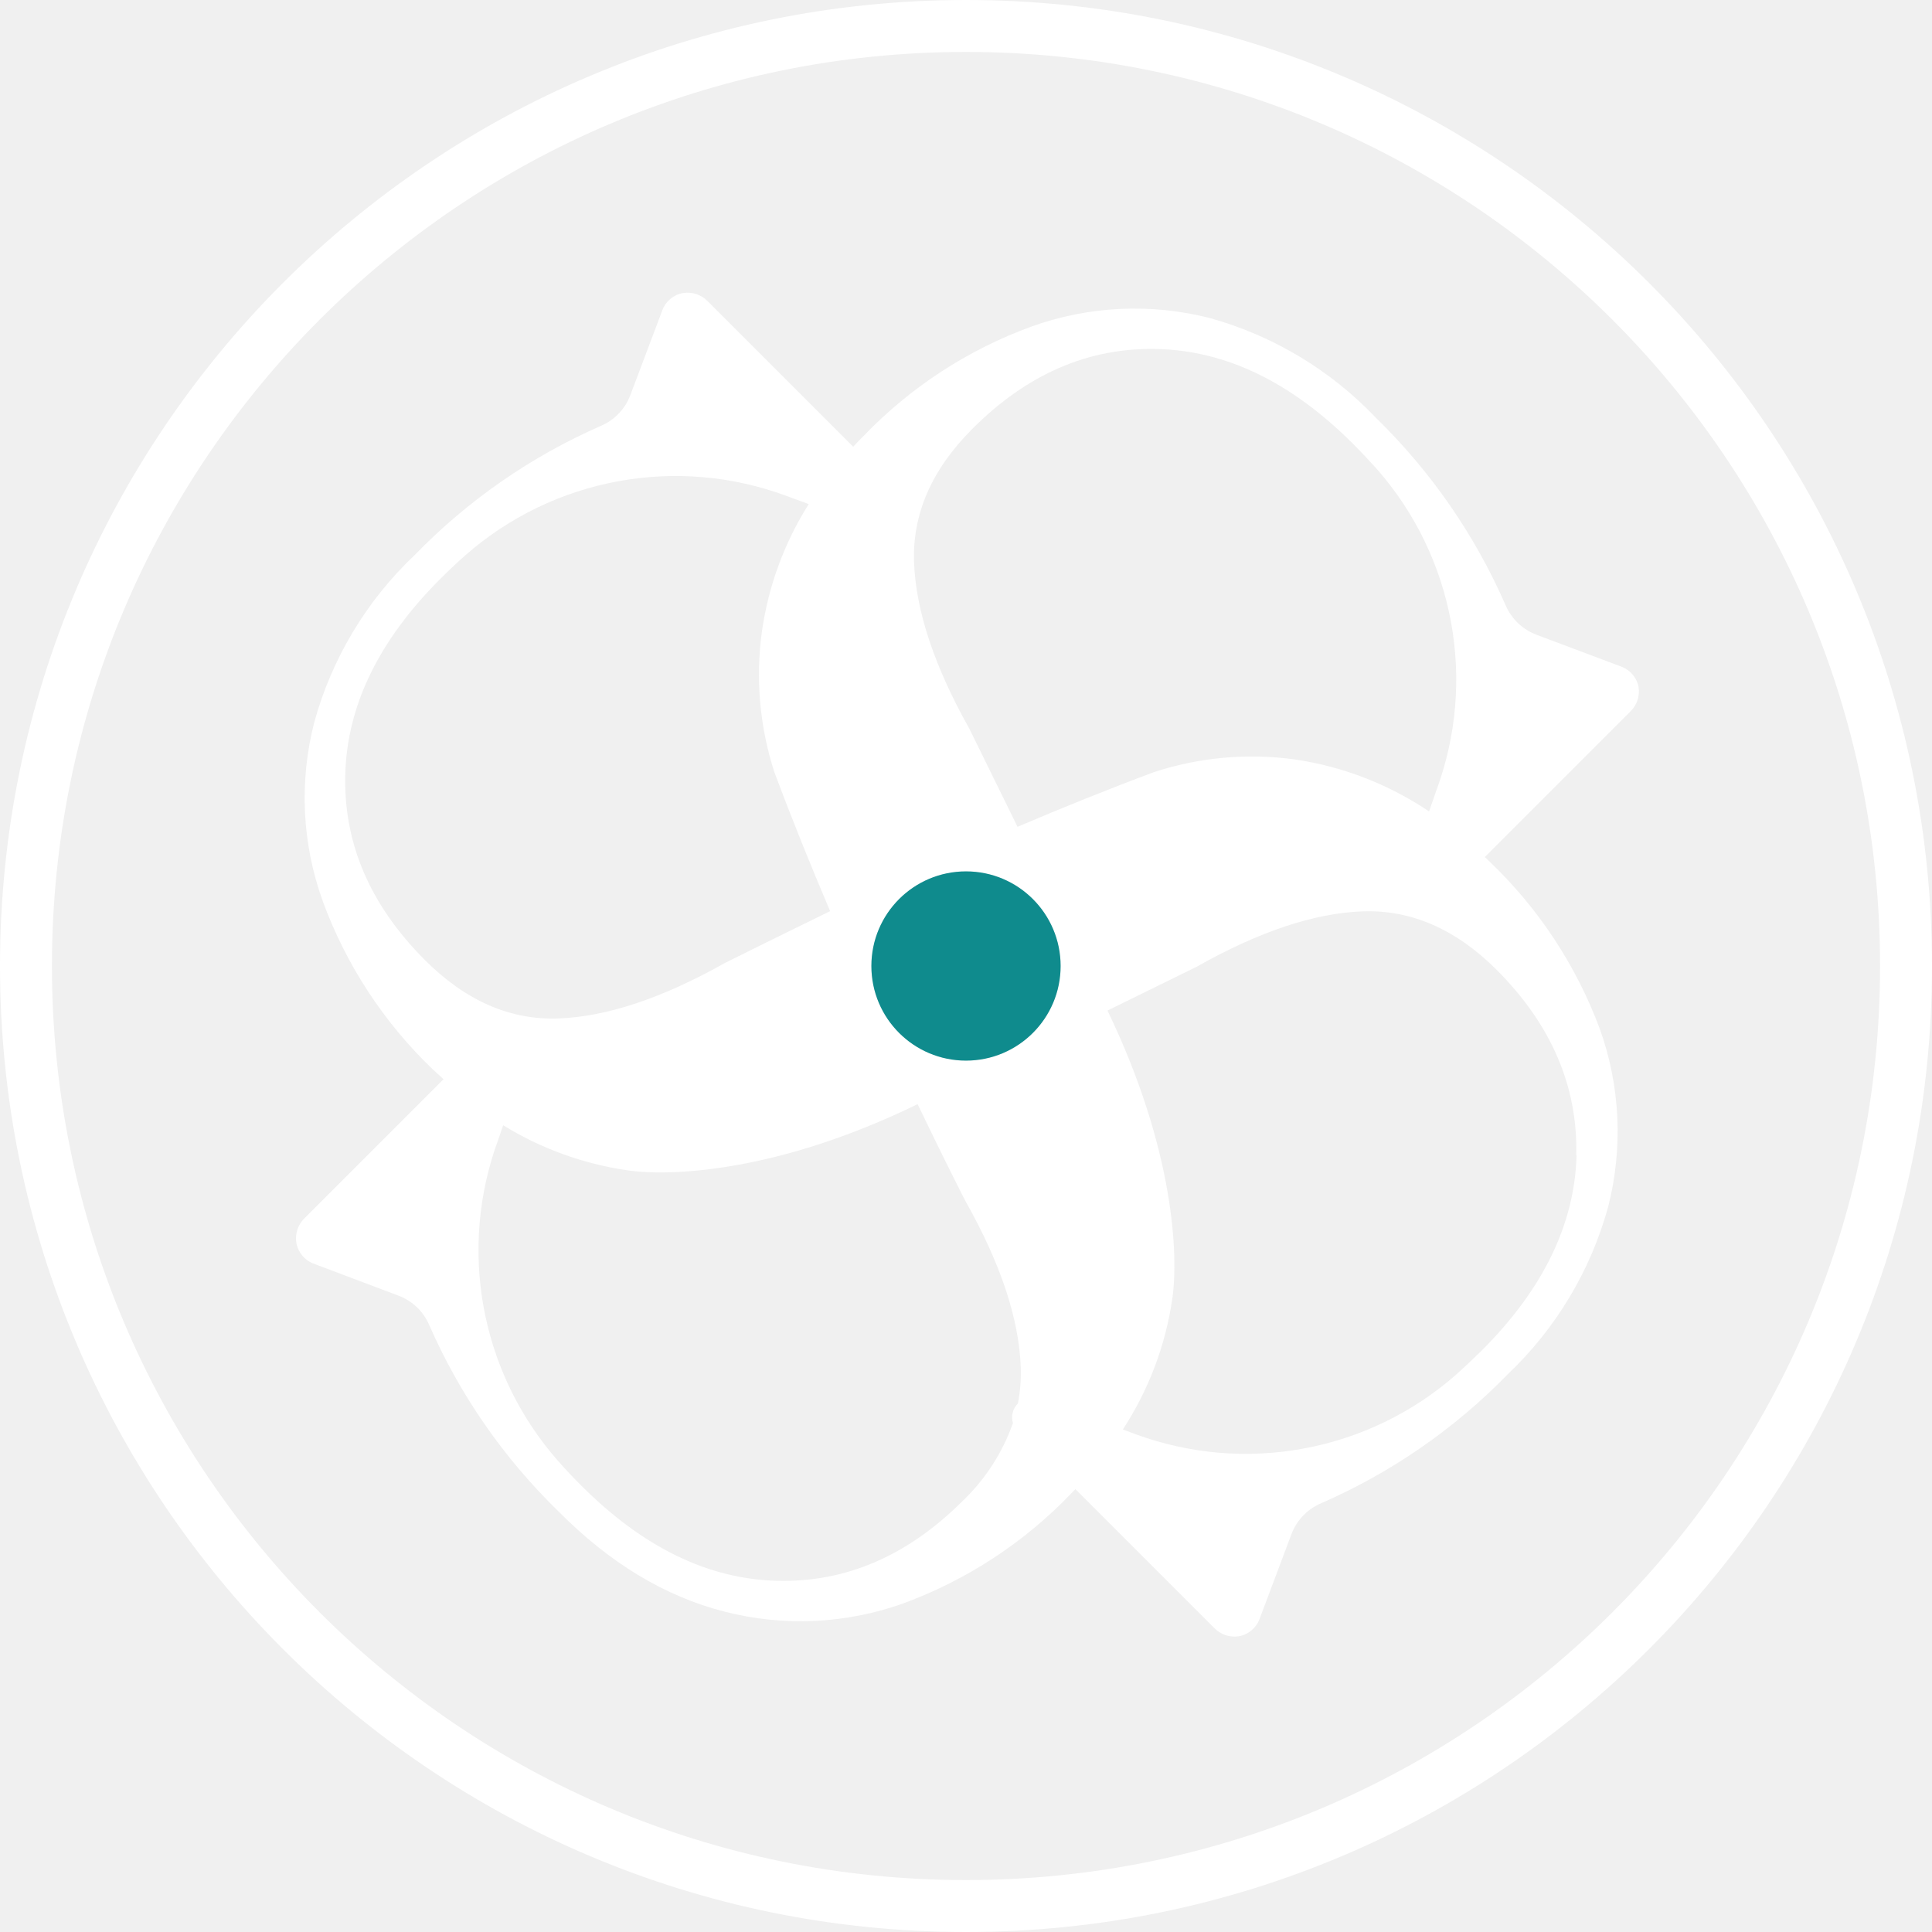
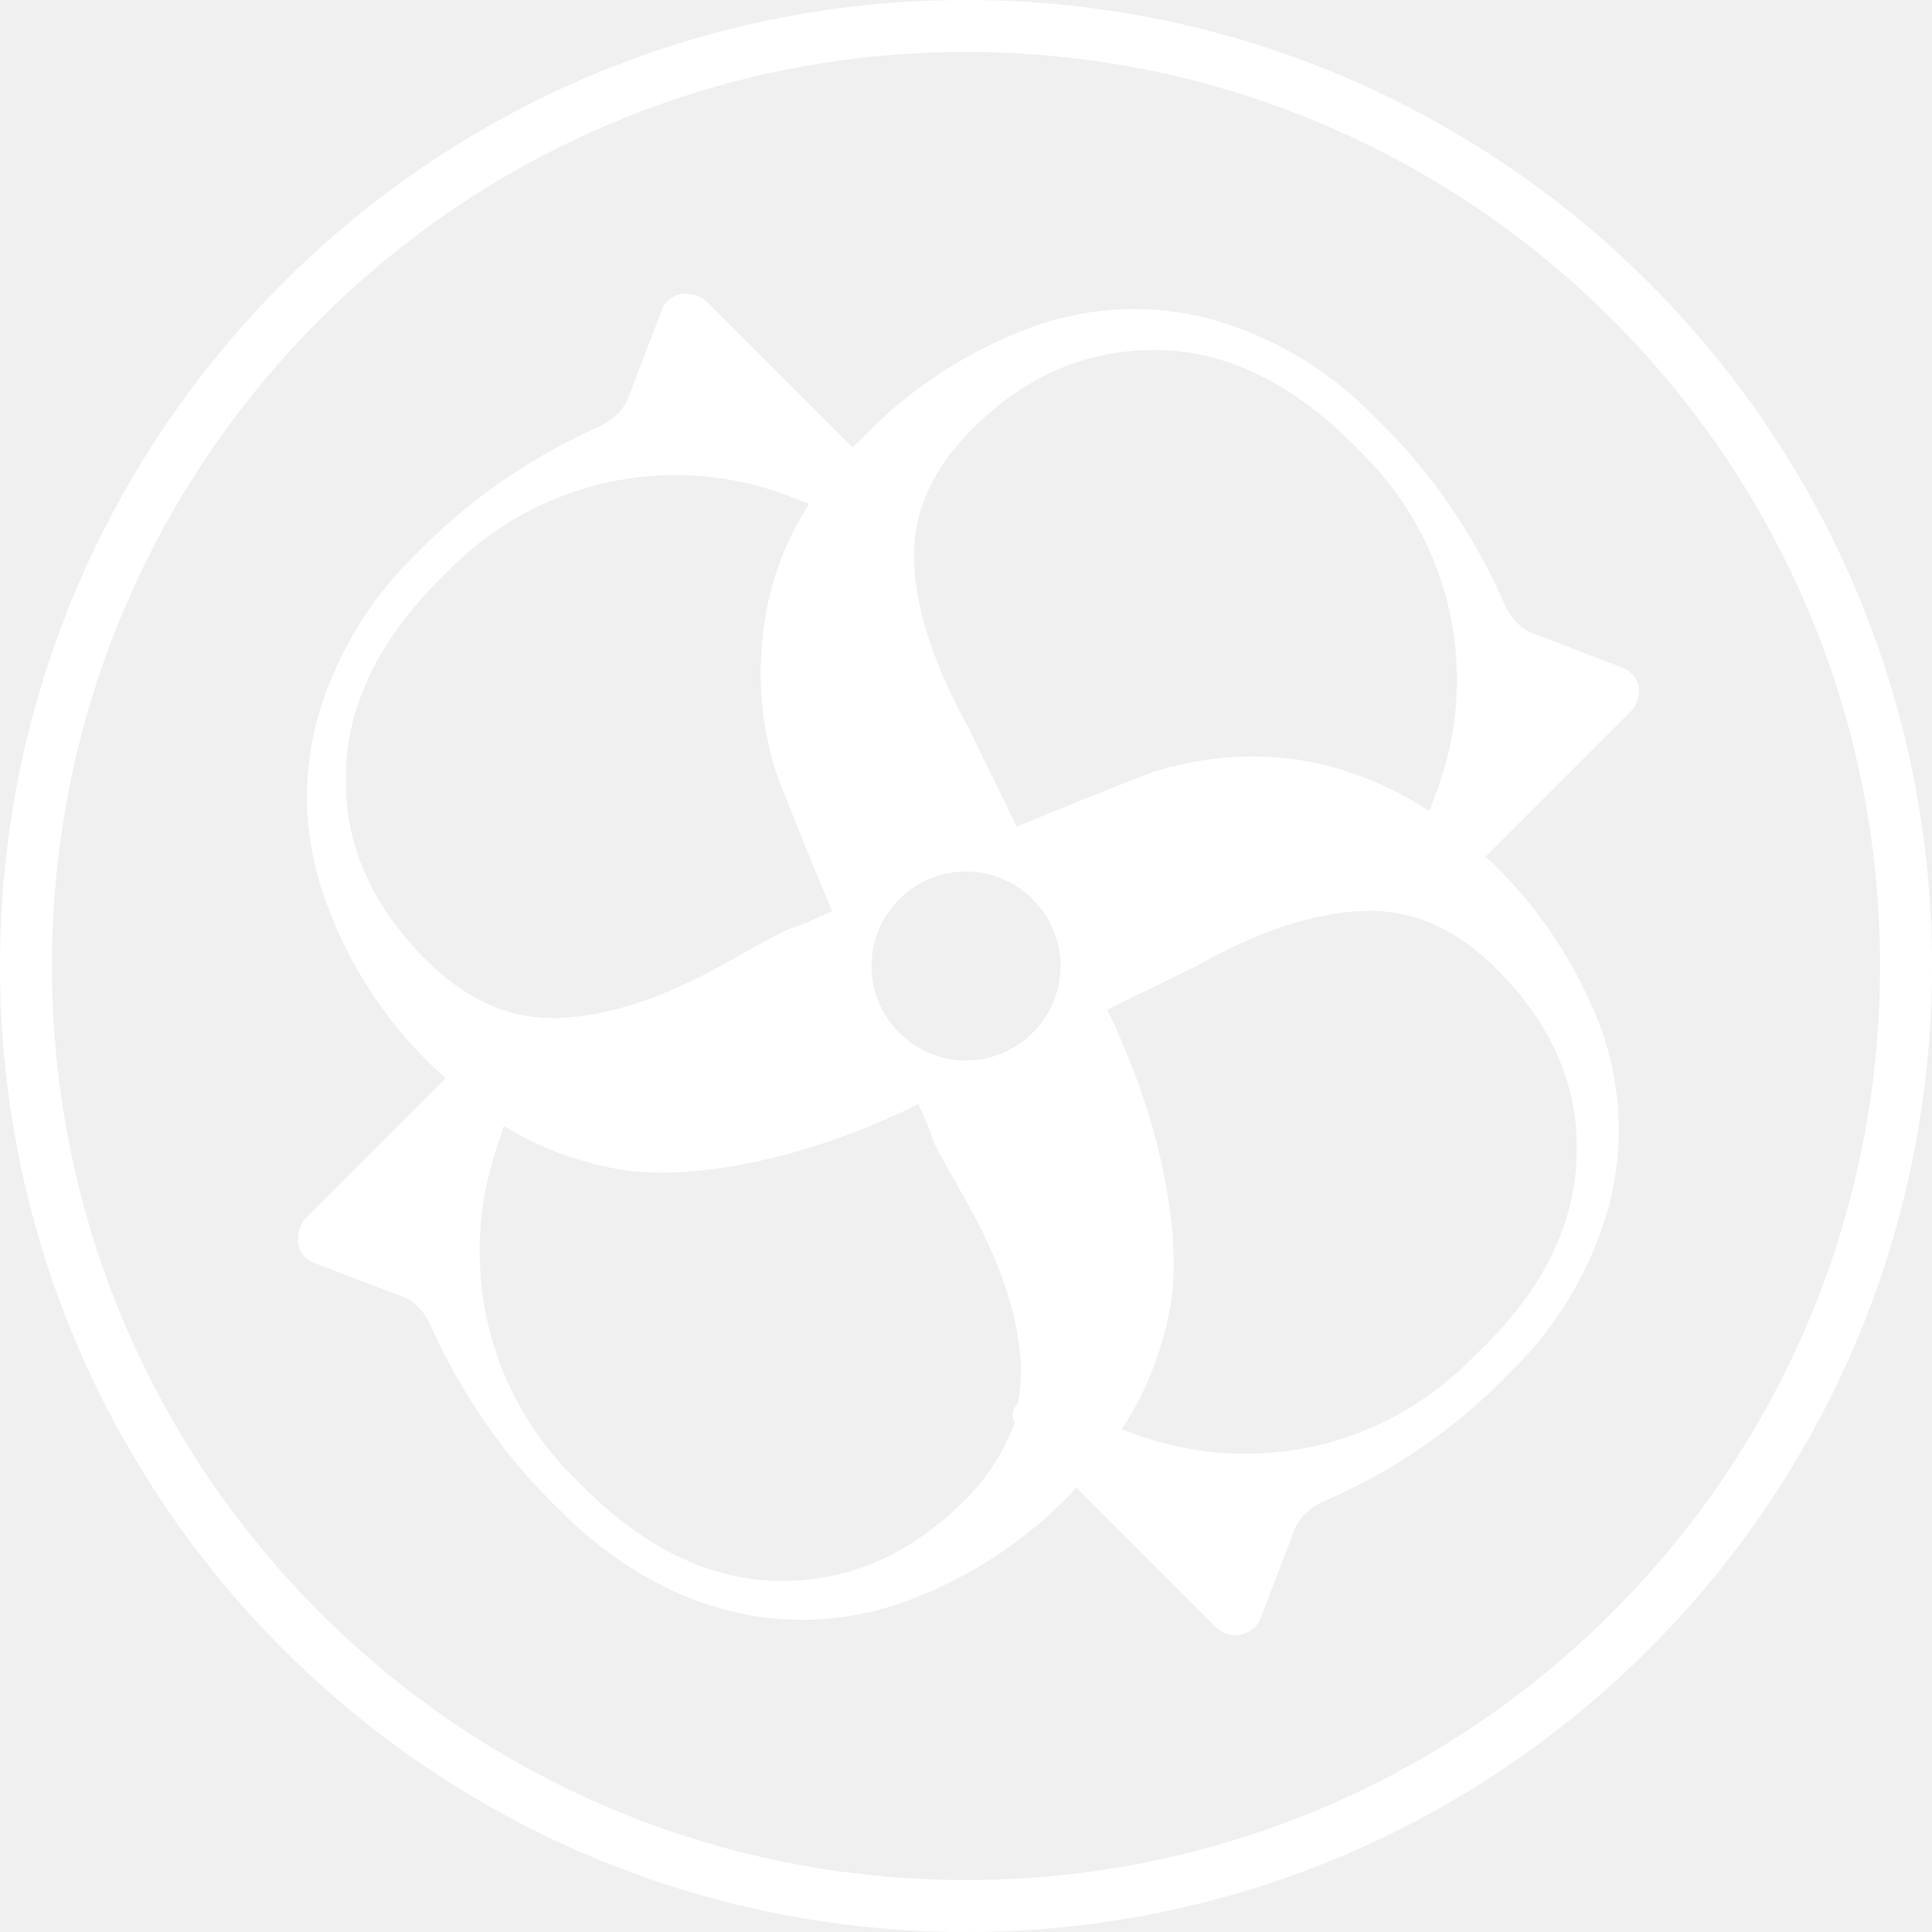
- <svg xmlns="http://www.w3.org/2000/svg" viewBox="0 0 186 186">
-   <defs>
-     <style>.cls-1{fill:#fff;}.cls-2{fill:#0f8b8d;}.cls-3{fill:none;stroke:#fff;stroke-miterlimit:10;stroke-width:5px;}</style>
-   </defs>
-   <g id="Livello_2" data-name="Livello 2">
-     <g id="Livello_1-2" data-name="Livello 1">
+ <svg xmlns="http://www.w3.org/2000/svg" version="1.1" id="Livello_1" x="0px" y="0px" viewBox="0 0 186 186" style="enable-background:new 0 0 186 186;" xml:space="preserve">
+   <style type="text/css">
+ 	.st0{fill:#FFFFFF;}
+ 	.st1{fill:none;stroke:#FFFFFF;stroke-width:5;stroke-miterlimit:10;}
+ </style>
+   <g>
+     <g id="Livello_1-2">
      <g id="ICONE">
        <g id="LogoHome">
-           <path class="cls-1" d="M157.75,66.14a2.69,2.69,0,0,1-.8,2.37l-14,14,.47.45A43,43,0,0,1,154,99a29.27,29.27,0,0,1,.81,17.23,35,35,0,0,1-9.64,16.06,56.72,56.72,0,0,1-18,12.44,5.25,5.25,0,0,0-2.85,3l-3.06,8.14a2.62,2.62,0,0,1-2,1.66,2.71,2.71,0,0,1-2.37-.81l-13.36-13.36-.45.47A42.83,42.83,0,0,1,87,154.35a29.34,29.34,0,0,1-17.23.81q-8.61-2.19-16-9.65a56.82,56.82,0,0,1-12.45-17.95,5.18,5.18,0,0,0-3-2.84l-8.14-3.07a2.62,2.62,0,0,1-1.65-2,2.7,2.7,0,0,1,.8-2.38l13.37-13.37c-.37-.34-.73-.68-1.09-1A42.84,42.84,0,0,1,31.07,86.75a29.18,29.18,0,0,1-.81-17.23A34.86,34.86,0,0,1,39.9,53.46,56.74,56.74,0,0,1,57.85,41a5.22,5.22,0,0,0,2.85-3l3.07-8.14a2.6,2.6,0,0,1,2-1.65,2.71,2.71,0,0,1,2.37.8l14,14c.34-.37.69-.73,1.05-1.09A42.72,42.72,0,0,1,99.27,31.45a29.3,29.3,0,0,1,17.24-.82,35,35,0,0,1,16,9.64,57,57,0,0,1,12.44,18,5.25,5.25,0,0,0,3,2.85l8.14,3.06A2.6,2.6,0,0,1,157.75,66.14Zm-6,45.09q.25-9.93-7.67-17.87-5.88-5.86-12.87-5.62t-16,5.33l-8.59,4.22c6.43,13.32,6.85,23.61,6.24,27.76a31.25,31.25,0,0,1-4.76,12.57l1.1.41a30.71,30.71,0,0,0,31-5.7c.82-.74,1.63-1.5,2.43-2.29Q151.51,121.18,151.78,111.23ZM138.26,76.16a30.71,30.71,0,0,0-5.7-31c-.74-.82-1.5-1.63-2.29-2.42q-8.87-8.88-18.81-9.14T93.59,41.31Q87.73,47.18,88,54.17t5.33,16l4.63,9.43c4.27-1.82,8.72-3.62,13.15-5.27h0a30.32,30.32,0,0,1,13.59-1.21,31.27,31.27,0,0,1,12.88,5ZM102.11,93A9.11,9.11,0,1,0,93,102.11,9.11,9.11,0,0,0,102.11,93ZM98,135.11a15.57,15.57,0,0,0,.27-3.49q-.25-7-5.33-16s-1.87-3.63-4.6-9.32c-13.42,6.55-23.82,7-28,6.36a31.34,31.34,0,0,1-11.9-4.33L48,109.63a30.71,30.71,0,0,0,5.71,31c.73.83,1.48,1.63,2.28,2.42q8.88,8.88,18.8,9.14t17.88-7.68A19.18,19.18,0,0,0,97.52,137,1.9,1.9,0,0,1,98,135.11ZM77.86,48.53l-2.07-.76a30.68,30.68,0,0,0-31,5.7c-.82.72-1.63,1.49-2.42,2.28q-8.87,8.88-9.13,18.81t7.67,17.87q5.88,5.88,12.86,5.62t16-5.33s4-2,10.15-5c-1.85-4.34-3.69-8.89-5.37-13.39a0,0,0,0,0,0,0,30.44,30.44,0,0,1-1.19-13.59A31.15,31.15,0,0,1,77.86,48.53Z" />
-           <circle class="cls-2" cx="93" cy="93" r="9.11" />
-           <circle class="cls-3" cx="93" cy="93" r="90.5" />
+           <path class="st0" d="M157.8,66.1c0.1,0.9-0.2,1.8-0.8,2.4l-14,14l0.5,0.4c4.7,4.5,8.3,10,10.6,16c2,5.5,2.3,11.5,0.8,17.2      c-1.7,6.1-5,11.7-9.6,16.1c-5.1,5.3-11.2,9.5-18,12.4c-1.3,0.6-2.4,1.7-2.8,3l-3.1,8.1c-0.3,0.9-1.1,1.5-2,1.7      c-0.9,0.1-1.8-0.2-2.4-0.8l-13.4-13.4l-0.4,0.5c-4.5,4.7-10,8.3-16.1,10.5c-5.5,2-11.5,2.3-17.2,0.8c-5.7-1.5-11.1-4.7-16-9.6      c-5.3-5.1-9.5-11.2-12.5-17.9c-0.6-1.3-1.6-2.4-3-2.8l-8.1-3.1c-0.9-0.3-1.5-1.1-1.6-2c-0.1-0.9,0.2-1.8,0.8-2.4l13.4-13.4      c-0.4-0.3-0.7-0.7-1.1-1c-4.7-4.5-8.3-10-10.5-16.2c-2-5.5-2.3-11.5-0.8-17.2c1.7-6.1,5-11.7,9.6-16.1C45,48.2,51.1,44,57.8,41      c1.3-0.6,2.4-1.7,2.8-3l3.1-8.1c0.3-0.9,1.1-1.5,2-1.6c0.9-0.1,1.8,0.2,2.4,0.8l14,14c0.3-0.4,0.7-0.7,1.1-1.1      c4.5-4.7,10-8.2,16.1-10.5c5.5-2,11.5-2.3,17.2-0.8c6.1,1.7,11.6,5,16,9.6c5.3,5.1,9.5,11.3,12.4,18c0.6,1.3,1.7,2.4,3,2.8      l8.1,3.1C156.9,64.5,157.6,65.2,157.8,66.1z M151.8,111.2c0.2-6.6-2.4-12.6-7.7-17.9c-3.9-3.9-8.2-5.8-12.9-5.6      c-4.7,0.2-10,1.9-16,5.3l-8.6,4.2c6.4,13.3,6.8,23.6,6.2,27.8c-0.7,4.5-2.3,8.8-4.8,12.6l1.1,0.4c10.6,4,22.5,1.8,31-5.7      c0.8-0.7,1.6-1.5,2.4-2.3C148.6,124.1,151.6,117.9,151.8,111.2L151.8,111.2z M138.3,76.2c4-10.6,1.8-22.5-5.7-31      c-0.7-0.8-1.5-1.6-2.3-2.4c-5.9-5.9-12.2-9-18.8-9.1S98.9,36,93.6,41.3c-3.9,3.9-5.8,8.2-5.6,12.9s2,10,5.3,16l4.6,9.4      c4.3-1.8,8.7-3.6,13.2-5.3l0,0c4.4-1.4,9-1.8,13.6-1.2c4.6,0.7,9,2.4,12.9,5L138.3,76.2z M102.1,93c0-5-4.1-9.1-9.1-9.1      S83.9,88,83.9,93s4.1,9.1,9.1,9.1S102.1,98,102.1,93L102.1,93z M98,135.1c0.2-1.1,0.3-2.3,0.3-3.5c-0.2-4.7-1.9-10-5.3-16      c-5.1-9-1.9-3.6-4.6-9.3c-13.4,6.6-23.8,7-28,6.4c-4.2-0.6-8.3-2.1-11.9-4.3l-0.4,1.3c-3.9,10.6-1.8,22.5,5.7,31      c0.7,0.8,1.5,1.6,2.3,2.4c5.9,5.9,12.2,9,18.8,9.1s12.6-2.4,17.9-7.7c2.2-2.1,3.8-4.7,4.9-7.5C97.3,136.3,97.5,135.6,98,135.1z       M77.9,48.5l-2.1-0.8c-10.6-4-22.5-1.8-31,5.7c-0.8,0.7-1.6,1.5-2.4,2.3c-5.9,5.9-9,12.2-9.1,18.8c-0.2,6.6,2.4,12.6,7.7,17.9      c3.9,3.9,8.2,5.8,12.9,5.6c4.7-0.2,10-1.9,16-5.3c9-5.1,4-2,10.2-5c-1.8-4.3-3.7-8.9-5.4-13.4l0,0c-1.4-4.4-1.8-9-1.2-13.6      C74,56.4,75.5,52.2,77.9,48.5z" />
+           <circle class="st1" cx="93" cy="93" r="90.5" />
        </g>
      </g>
    </g>
  </g>
</svg>
